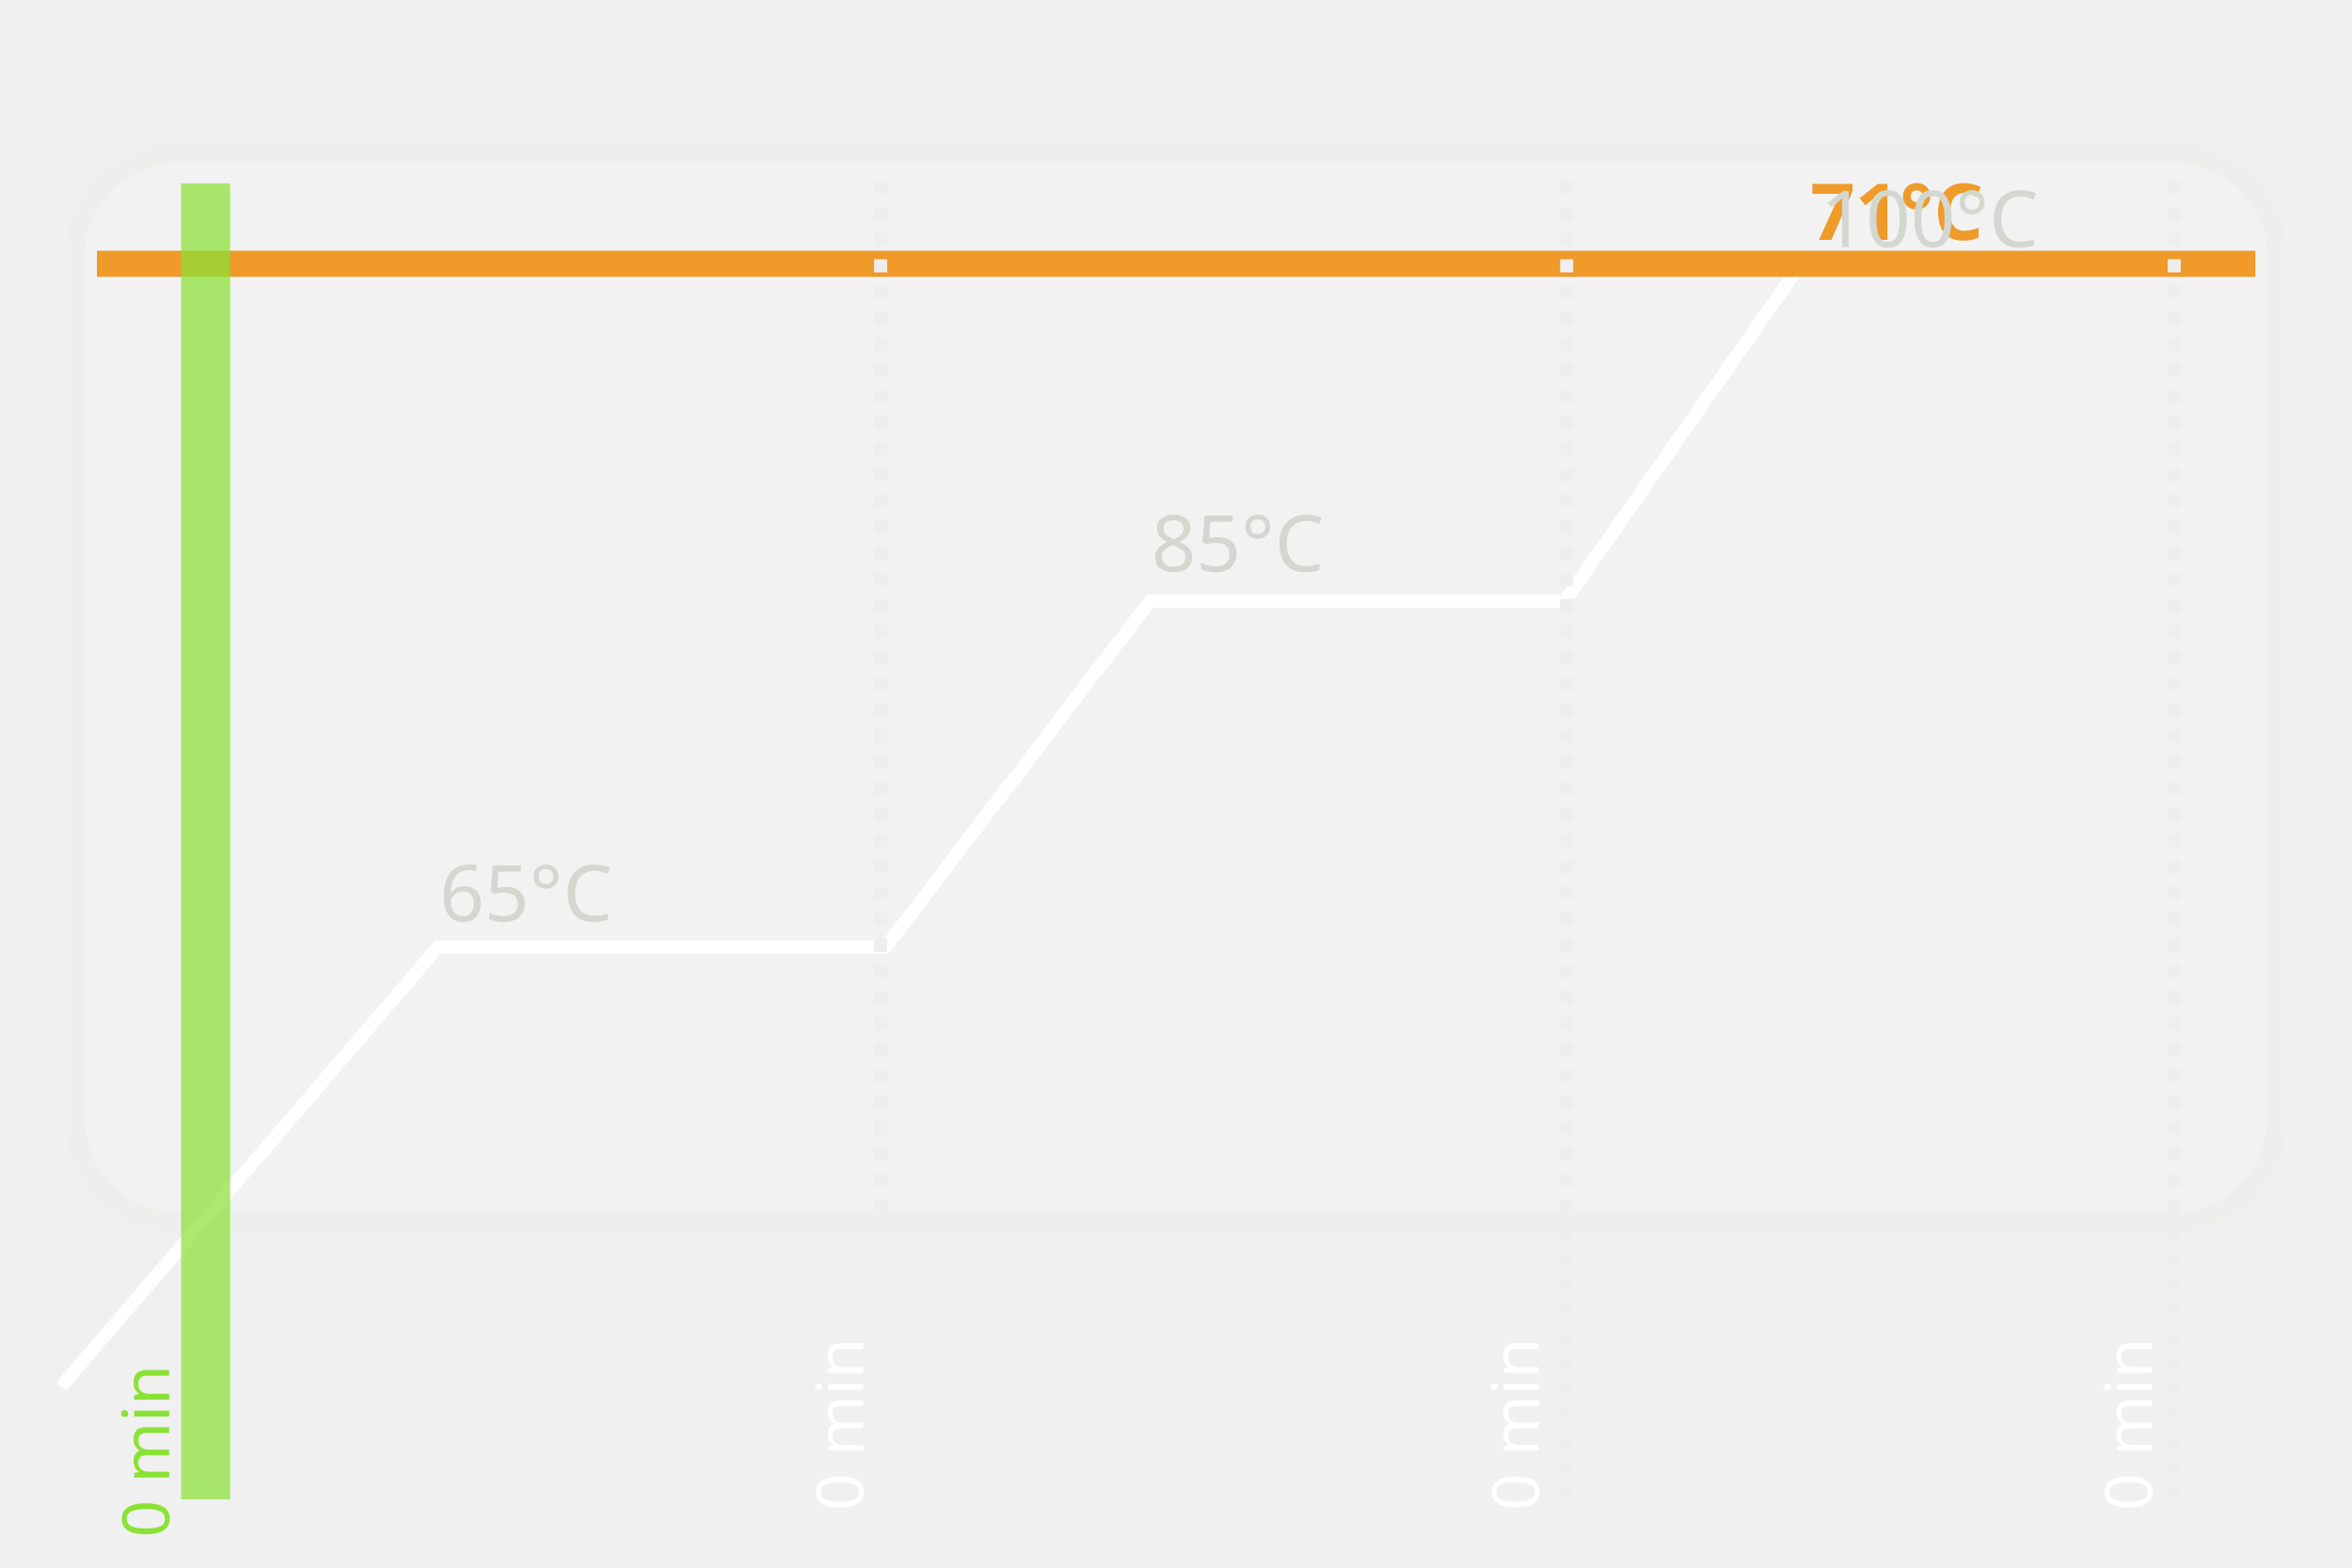
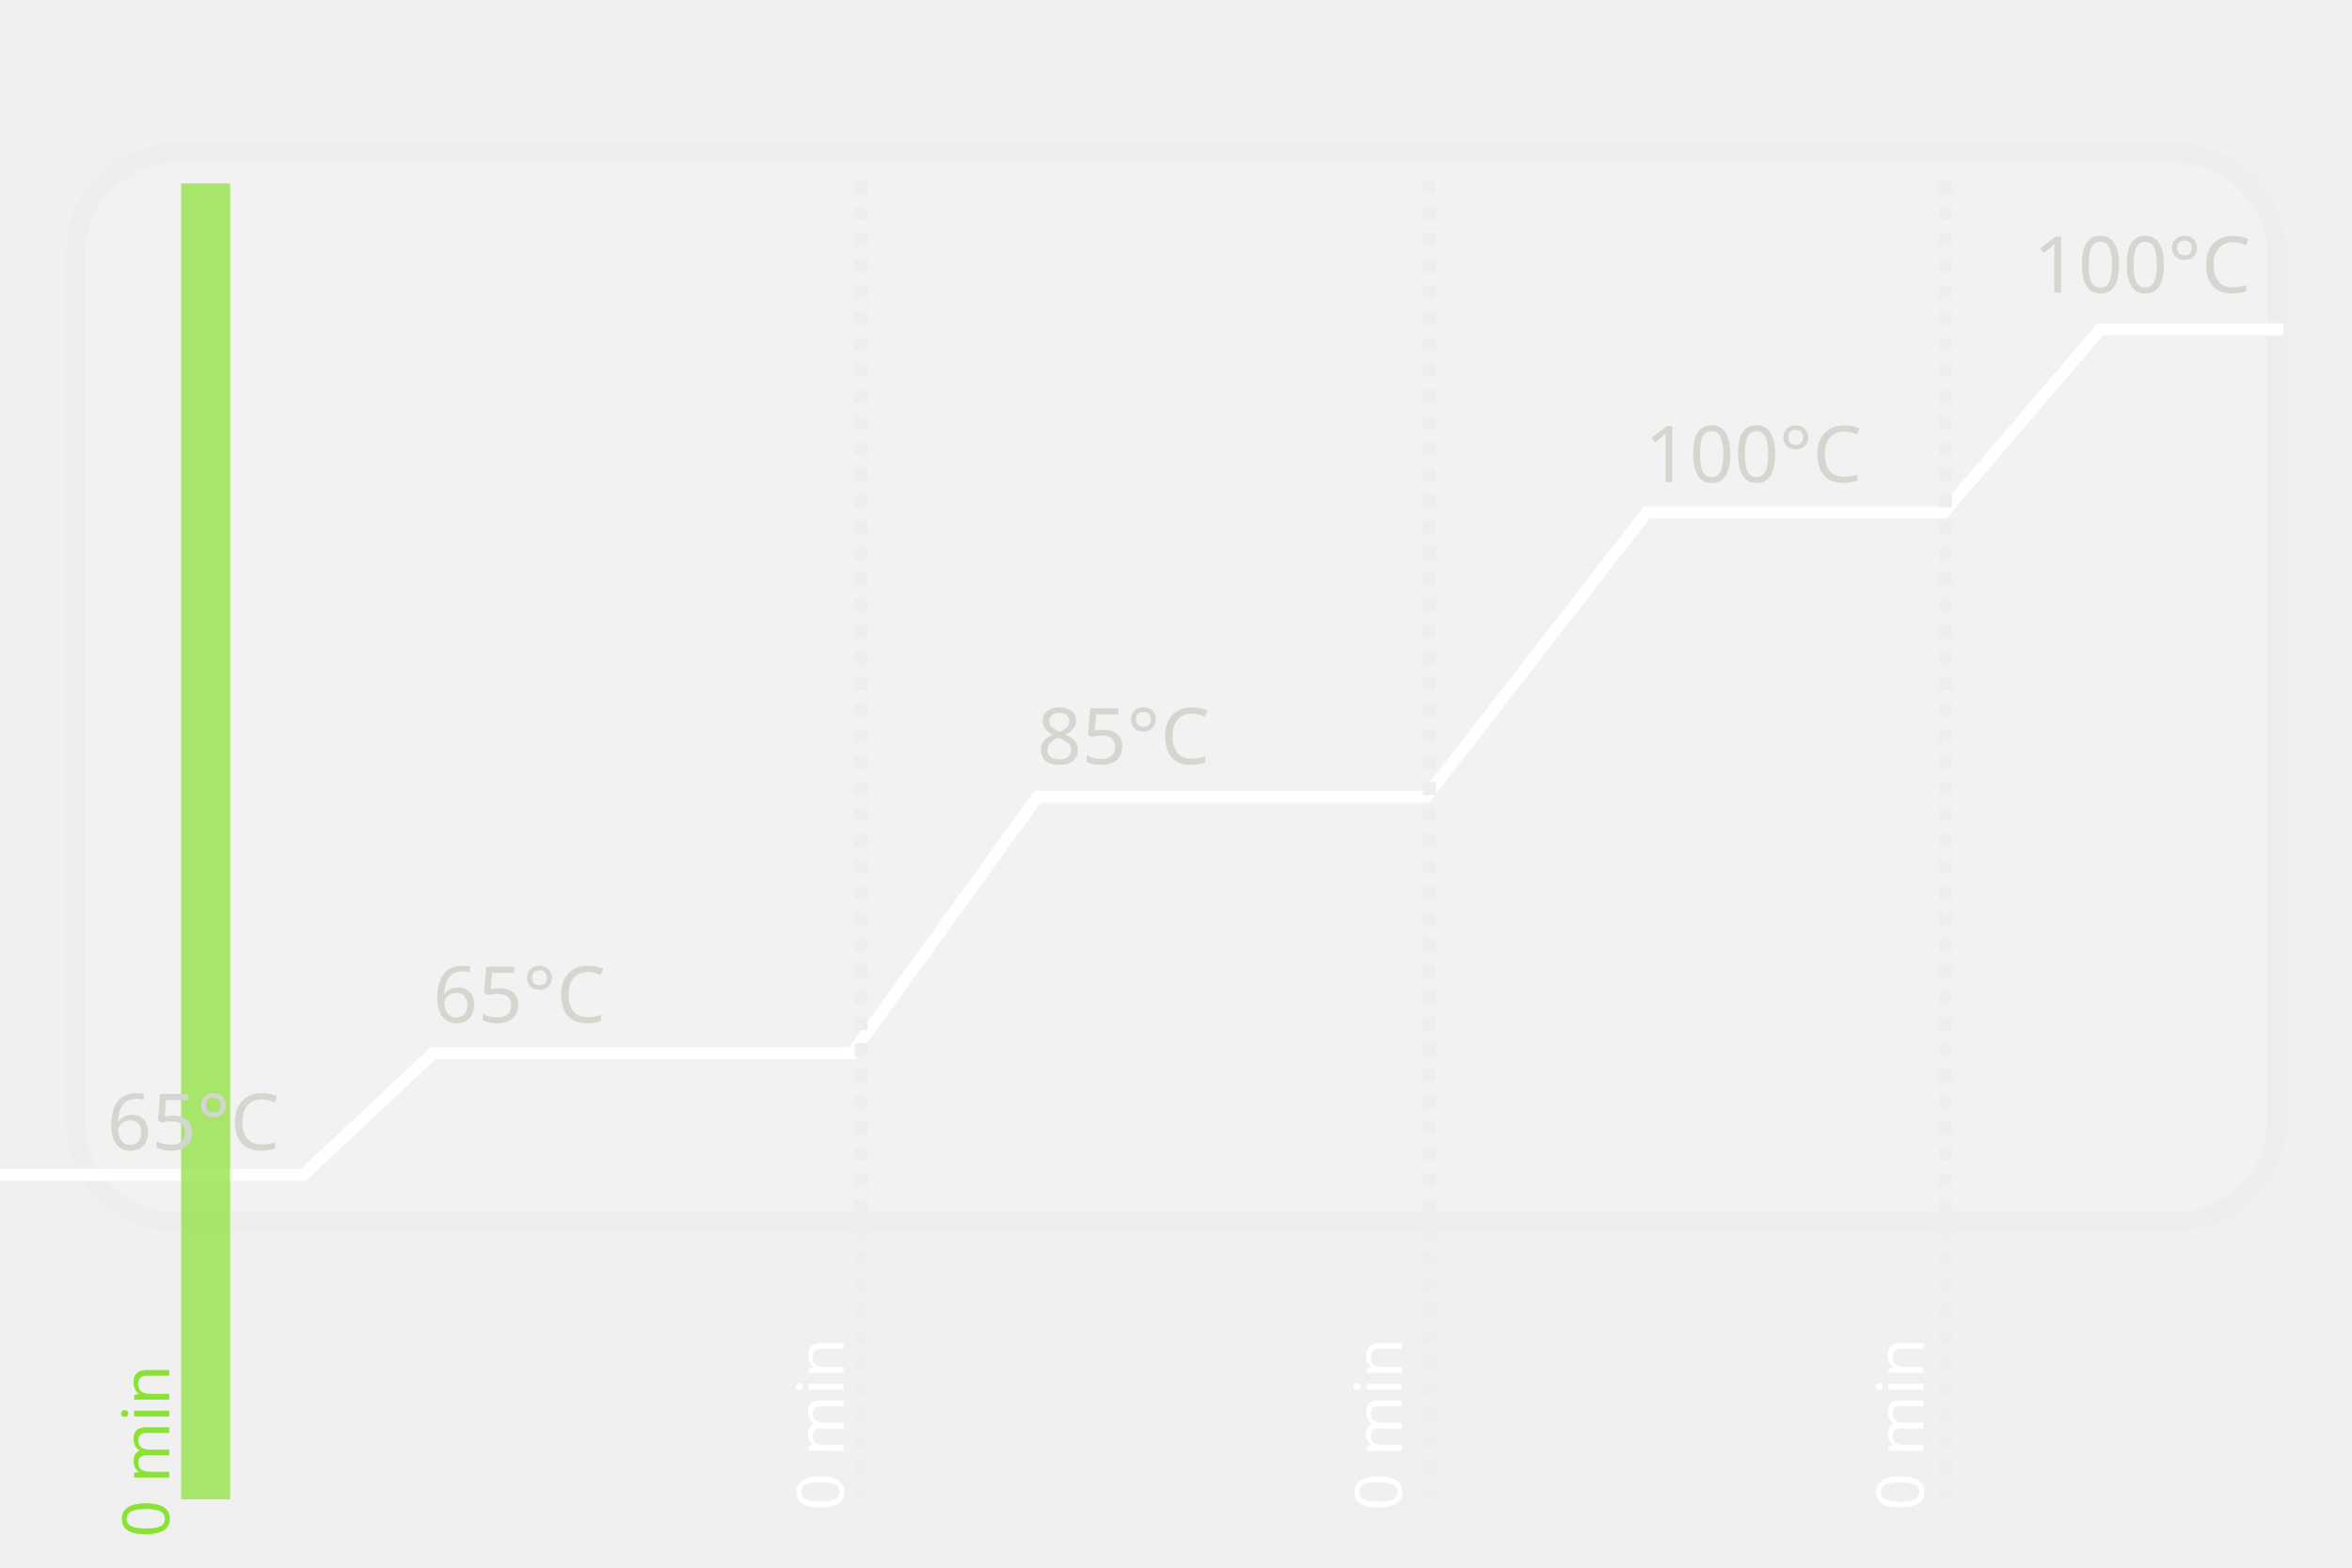
<svg xmlns="http://www.w3.org/2000/svg" xmlns:xlink="http://www.w3.org/1999/xlink" width="360" height="240" id="svg3014" version="1.1" preserveAspectRatio="xMinYMin meet" viewBox="0 0 360 240">
  <defs id="defs3016">
    <linearGradient id="linearGradient3970">
      <stop style="stop-color:#204a87;stop-opacity:1" offset="0" id="stop3972" />
      <stop style="stop-color:#204a87;stop-opacity:0" offset="1" id="stop3974" />
    </linearGradient>
    <linearGradient id="linearGradient3928">
      <stop id="stop3930" offset="0" style="stop-color:#4e9a06;stop-opacity:1" />
      <stop id="stop3932" offset="1" style="stop-color:#4e9a06;stop-opacity:0" />
    </linearGradient>
    <linearGradient id="linearGradient3904">
      <stop style="stop-color:#2e3436;stop-opacity:1;" offset="0" id="stop3906" />
      <stop style="stop-color:#2e3436;stop-opacity:0;" offset="1" id="stop3908" />
    </linearGradient>
    <clipPath clipPathUnits="userSpaceOnUse" id="clipPath3872">
      <rect style="opacity:0.2;color:#000000;fill:#2e3436;fill-opacity:1;fill-rule:nonzero;stroke:none;stroke-width:0.1;marker:none;visibility:visible;display:inline;overflow:visible;enable-background:accumulate" id="rect3874" width="170" height="140" x="15" y="517.362" />
    </clipPath>
    <linearGradient xlink:href="#linearGradient3904" id="linearGradient3912" x1="221.678" y1="564.812" x2="310.42" y2="596.985" gradientUnits="userSpaceOnUse" />
    <linearGradient xlink:href="#linearGradient3928" id="linearGradient3918" gradientUnits="userSpaceOnUse" x1="221.678" y1="564.812" x2="310.42" y2="596.985" gradientTransform="translate(0,70)" />
    <linearGradient xlink:href="#linearGradient3928" id="linearGradient3939" gradientUnits="userSpaceOnUse" gradientTransform="translate(0,70)" x1="221.678" y1="564.812" x2="310.42" y2="596.985" />
    <linearGradient xlink:href="#linearGradient3970" id="linearGradient3957" gradientUnits="userSpaceOnUse" gradientTransform="translate(0,70)" x1="221.678" y1="564.812" x2="310.42" y2="596.985" />
    <clipPath clipPathUnits="userSpaceOnUse" id="clipPath4136">
      <rect style="color:#000000;fill:#000000;fill-opacity:1;fill-rule:nonzero;stroke:none;stroke-width:4;marker:none;visibility:visible;display:inline;overflow:visible;enable-background:accumulate" id="rect4138" width="272.236" height="268.195" x="12.627" y="769.519" ry="134.098" rx="18.688" />
    </clipPath>
  </defs>
  <g id="layer4" transform="translate(0,-320)" />
  <g id="layer1" transform="translate(0,-812.3622)">
-     <rect style="color:#000000;fill:#ffffff;stroke:#eeeeec;stroke-width:3;stroke-linecap:round;stroke-linejoin:miter;stroke-miterlimit:4;stroke-opacity:0.711;stroke-dasharray:none;stroke-dashoffset:0;marker:none;visibility:visible;display:inline;overflow:visible;enable-background:accumulate;fill-opacity:0.142" id="rect4417" width="337" height="163.5" x="11.5" y="23.5" transform="translate(0,812.3622)" rx="15.5" ry="15.5" />
-     <path id="path4803" d="m 9.38,1024.622 57.689,-67.297 68.499,0 40.392,-52.884 63.524,0 36.059,-51.538 69.539,0" style="fill:none;stroke:#ffffff;stroke-width:2;stroke-linecap:butt;stroke-linejoin:miter;stroke-miterlimit:4;stroke-opacity:1;stroke-dasharray:none" />
-     <text xml:space="preserve" style="font-size:7.896px;font-style:normal;font-variant:normal;font-weight:normal;font-stretch:normal;text-align:start;line-height:125%;letter-spacing:0px;word-spacing:0px;text-anchor:start;fill:#d3d7cf;fill-opacity:1;stroke:none;font-family:sans-serif;-inkscape-font-specification:sans-serif" x="176.225" y="899.845" id="temp2">
-       <tspan style="font-size:12px;fill:#d3d7cf;font-family:Droid Sans;-inkscape-font-specification:Droid Sans" id="tspan4819" x="176.225" y="899.845">85°C</tspan>
+     <rect style="color:#000000;fill:#ffffff;stroke:#eeeeec;stroke-width:3;stroke-linecap:round;stroke-linejoin:miter;stroke-miterlimit:4;stroke-opacity:0.711;stroke-dasharray:none;stroke-dashoffset:0;marker:none;visibility:visible;display:inline;overflow:visible;enable-background:accumulate;fill-opacity:0.142" id="rect4417" width="337" height="163.5" x="11.5" y="23.5" rx="15.5" ry="15.5" transform="translate(0,812.3622)" />
+     <path id="path4803" d="m 0,992.224 46.421,0 19.897,-18.631 64.147,0 28.326,-39.239 59.488,0 33.768,-43.537 45.454,0 23.986,-28.044 28.014,0" style="fill:none;stroke:#ffffff;stroke-width:1.829;stroke-linecap:butt;stroke-linejoin:miter;stroke-miterlimit:4;stroke-opacity:1;stroke-dasharray:none" />
+     <text xml:space="preserve" style="font-size:7.896px;font-style:normal;font-variant:normal;font-weight:normal;font-stretch:normal;text-align:start;line-height:125%;letter-spacing:0px;word-spacing:0px;text-anchor:start;fill:#d3d7cf;fill-opacity:1;stroke:none;font-family:sans-serif;-inkscape-font-specification:sans-serif" x="158.725" y="929.345" id="temp2">
+       <tspan style="font-size:12px;fill:#d3d7cf;font-family:Droid Sans;-inkscape-font-specification:Droid Sans" id="tspan4819" x="158.725" y="929.345">85°C</tspan>
    </text>
-     <text id="temp1" y="953.399" x="67.276" style="font-size:7.896px;font-style:normal;font-variant:normal;font-weight:normal;font-stretch:normal;text-align:start;line-height:125%;letter-spacing:0px;word-spacing:0px;text-anchor:start;fill:#d3d7cf;fill-opacity:1;stroke:none;font-family:sans-serif;-inkscape-font-specification:sans-serif" xml:space="preserve">
-       <tspan style="font-size:12px;fill:#d3d7cf;font-family:Droid Sans;-inkscape-font-specification:Droid Sans" y="953.399" x="67.276" id="tspan4823">65°C</tspan>
+     <text id="temp1" y="968.899" x="66.276" style="font-size:7.896px;font-style:normal;font-variant:normal;font-weight:normal;font-stretch:normal;text-align:start;line-height:125%;letter-spacing:0px;word-spacing:0px;text-anchor:start;fill:#d3d7cf;fill-opacity:1;stroke:none;font-family:sans-serif;-inkscape-font-specification:sans-serif" xml:space="preserve">
+       <tspan style="font-size:12px;fill:#d3d7cf;font-family:Droid Sans;-inkscape-font-specification:Droid Sans" y="968.899" x="66.276" id="tspan4823">65°C</tspan>
    </text>
-     <g id="temp_bar">
-       <path style="fill:none;stroke:#ef9a29;stroke-width:4;stroke-linecap:butt;stroke-linejoin:miter;stroke-miterlimit:4;stroke-opacity:1;stroke-dasharray:none" d="m 14.832,852.751 330.379,0" id="path4825" />
-       <text xml:space="preserve" style="font-size:13.976px;font-style:normal;font-variant:normal;font-weight:normal;font-stretch:normal;text-align:start;line-height:125%;letter-spacing:0px;word-spacing:0px;text-anchor:start;fill:#ef9a29;fill-opacity:1;stroke:none;font-family:sans-serif;-inkscape-font-specification:sans-serif" x="329.023" y="849.079" id="temp_status">
-         <tspan style="font-size:12px;font-weight:bold;text-align:end;text-anchor:end;font-family:Droid Sans;-inkscape-font-specification:Droid Sans Bold" id="tspan4829" x="329.023" y="849.079">71°C</tspan>
-       </text>
-     </g>
    <g id="time_bar">
      <path id="path3815" d="m 31.473,840.435 0,201.47" style="fill:none;stroke:#8ae234;stroke-width:7.499;stroke-linecap:butt;stroke-linejoin:miter;stroke-miterlimit:4;stroke-opacity:0.711;stroke-dasharray:none;stroke-dashoffset:0" />
      <text transform="matrix(0,-1,1,0,0,0)" id="time_status" y="25.892" x="-1006.931" style="font-size:7.896px;font-style:normal;font-variant:normal;font-weight:normal;font-stretch:normal;text-align:start;line-height:125%;letter-spacing:0px;word-spacing:0px;text-anchor:start;fill:#8ae234;fill-opacity:1;stroke:none;font-family:sans-serif;-inkscape-font-specification:sans-serif" xml:space="preserve">
        <tspan y="25.892" x="-1006.931" id="tspan3819" style="font-size:10px;text-align:end;text-anchor:end;fill:#8ae234;font-family:Droid Sans;-inkscape-font-specification:Droid Sans">0 min</tspan>
      </text>
    </g>
-     <text id="temp3" y="850.167" x="278.705" style="font-size:7.896px;font-style:normal;font-variant:normal;font-weight:normal;font-stretch:normal;text-align:start;line-height:125%;letter-spacing:0px;word-spacing:0px;text-anchor:start;fill:#d3d7cf;fill-opacity:1;stroke:none;font-family:sans-serif;-inkscape-font-specification:sans-serif" xml:space="preserve">
-       <tspan y="850.167" x="278.705" id="tspan3823" style="font-size:12px;fill:#d3d7cf;font-family:Droid Sans;-inkscape-font-specification:Droid Sans">100°C</tspan>
+     <text id="temp3" y="886.167" x="251.705" style="font-size:7.896px;font-style:normal;font-variant:normal;font-weight:normal;font-stretch:normal;text-align:start;line-height:125%;letter-spacing:0px;word-spacing:0px;text-anchor:start;fill:#d3d7cf;fill-opacity:1;stroke:none;font-family:sans-serif;-inkscape-font-specification:sans-serif" xml:space="preserve">
+       <tspan y="886.167" x="251.705" id="tspan3823" style="font-size:12px;fill:#d3d7cf;font-family:Droid Sans;-inkscape-font-specification:Droid Sans">100°C</tspan>
    </text>
-     <text transform="matrix(0,-1,1,0,0,0)" id="time1" y="132.132" x="-1006.931" style="font-size:7.896px;font-style:normal;font-variant:normal;font-weight:normal;font-stretch:normal;text-align:start;line-height:125%;letter-spacing:0px;word-spacing:0px;text-anchor:start;fill:#ffffff;fill-opacity:1;stroke:none;font-family:sans-serif;-inkscape-font-specification:sans-serif" xml:space="preserve">
-       <tspan y="132.132" x="-1006.931" id="tspan3835" style="text-align:end;text-anchor:end;font-family:Droid Sans;-inkscape-font-specification:Droid Sans;font-size:10px">0 min</tspan>
+     <text transform="matrix(0,-1,1,0,0,0)" id="time1" y="129.132" x="-1006.931" style="font-size:7.896px;font-style:normal;font-variant:normal;font-weight:normal;font-stretch:normal;text-align:start;line-height:125%;letter-spacing:0px;word-spacing:0px;text-anchor:start;fill:#ffffff;fill-opacity:1;stroke:none;font-family:sans-serif;-inkscape-font-specification:sans-serif" xml:space="preserve">
+       <tspan y="129.132" x="-1006.931" id="tspan3835" style="font-size:10px;text-align:end;text-anchor:end;font-family:Droid Sans;-inkscape-font-specification:Droid Sans">0 min</tspan>
    </text>
-     <text xml:space="preserve" style="font-size:7.896px;font-style:normal;font-variant:normal;font-weight:normal;font-stretch:normal;text-align:start;line-height:125%;letter-spacing:0px;word-spacing:0px;text-anchor:start;fill:#ffffff;fill-opacity:1;stroke:none;font-family:sans-serif;-inkscape-font-specification:sans-serif" x="-1006.931" y="235.549" id="time2" transform="matrix(0,-1,1,0,0,0)">
-       <tspan style="font-size:10px;text-align:end;text-anchor:end;font-family:Droid Sans;-inkscape-font-specification:Droid Sans" id="tspan3841" x="-1006.931" y="235.549">0 min</tspan>
+     <text xml:space="preserve" style="font-size:7.896px;font-style:normal;font-variant:normal;font-weight:normal;font-stretch:normal;text-align:start;line-height:125%;letter-spacing:0px;word-spacing:0px;text-anchor:start;fill:#ffffff;fill-opacity:1;stroke:none;font-family:sans-serif;-inkscape-font-specification:sans-serif" x="-1006.931" y="214.549" id="time2" transform="matrix(0,-1,1,0,0,0)">
+       <tspan style="font-size:10px;text-align:end;text-anchor:end;font-family:Droid Sans;-inkscape-font-specification:Droid Sans" id="tspan3841" x="-1006.931" y="214.549">0 min</tspan>
    </text>
-     <text transform="matrix(0,-1,1,0,0,0)" id="time3" y="329.408" x="-1006.931" style="font-size:7.896px;font-style:normal;font-variant:normal;font-weight:normal;font-stretch:normal;text-align:start;line-height:125%;letter-spacing:0px;word-spacing:0px;text-anchor:start;fill:#ffffff;fill-opacity:1;stroke:none;font-family:sans-serif;-inkscape-font-specification:sans-serif" xml:space="preserve">
-       <tspan y="329.408" x="-1006.931" id="tspan3847" style="text-align:end;text-anchor:end;font-family:Droid Sans;-inkscape-font-specification:Droid Sans;font-size:10px">0 min</tspan>
+     <text transform="matrix(0,-1,1,0,0,0)" id="time3" y="294.408" x="-1006.931" style="font-size:7.896px;font-style:normal;font-variant:normal;font-weight:normal;font-stretch:normal;text-align:start;line-height:125%;letter-spacing:0px;word-spacing:0px;text-anchor:start;fill:#ffffff;fill-opacity:1;stroke:none;font-family:sans-serif;-inkscape-font-specification:sans-serif" xml:space="preserve">
+       <tspan y="294.408" x="-1006.931" id="tspan3847" style="font-size:10px;text-align:end;text-anchor:end;font-family:Droid Sans;-inkscape-font-specification:Droid Sans">0 min</tspan>
    </text>
-     <path style="fill:none;stroke:#eeeeec;stroke-width:2;stroke-linecap:butt;stroke-linejoin:miter;stroke-miterlimit:4;stroke-opacity:1;stroke-dasharray:2, 2;stroke-dashoffset:0" d="m 134.794,840.058 0,201.847" id="use4419" />
-     <use x="0" y="0" xlink:href="#use4419" id="use4431" transform="translate(105,0)" width="360" height="240" />
-     <use x="0" y="0" xlink:href="#use4431" id="use4433" transform="translate(93,0)" width="360" height="240" />
+     <path style="fill:none;stroke:#eeeeec;stroke-width:2;stroke-linecap:butt;stroke-linejoin:miter;stroke-miterlimit:4;stroke-opacity:1;stroke-dasharray:2, 2;stroke-dashoffset:0" d="m 131.794,840.058 0,201.847" id="use4419" />
+     <use x="0" y="0" xlink:href="#use4419" id="use4431" transform="translate(87,0)" width="360" height="240" />
+     <use x="0" y="0" xlink:href="#use4431" id="use4433" transform="translate(79,0)" width="360" height="240" />
+     <text xml:space="preserve" style="font-size:7.896px;font-style:normal;font-variant:normal;font-weight:normal;font-stretch:normal;text-align:start;line-height:125%;letter-spacing:0px;word-spacing:0px;text-anchor:start;fill:#d3d7cf;fill-opacity:1;stroke:none;font-family:sans-serif;-inkscape-font-specification:sans-serif" x="16.365" y="988.401" id="temp0">
+       <tspan id="tspan3486" x="16.365" y="988.401" style="font-size:12px;fill:#d3d7cf;font-family:Droid Sans;-inkscape-font-specification:Droid Sans">65°C</tspan>
+     </text>
+     <text xml:space="preserve" style="font-size:7.896px;font-style:normal;font-variant:normal;font-weight:normal;font-stretch:normal;text-align:start;line-height:125%;letter-spacing:0px;word-spacing:0px;text-anchor:start;fill:#d3d7cf;fill-opacity:1;stroke:none;font-family:sans-serif;-inkscape-font-specification:sans-serif" x="311.205" y="857.167" id="temp4">
+       <tspan style="font-size:12px;fill:#d3d7cf;font-family:Droid Sans;-inkscape-font-specification:Droid Sans" id="tspan3490" x="311.205" y="857.167">100°C</tspan>
+     </text>
  </g>
</svg>
